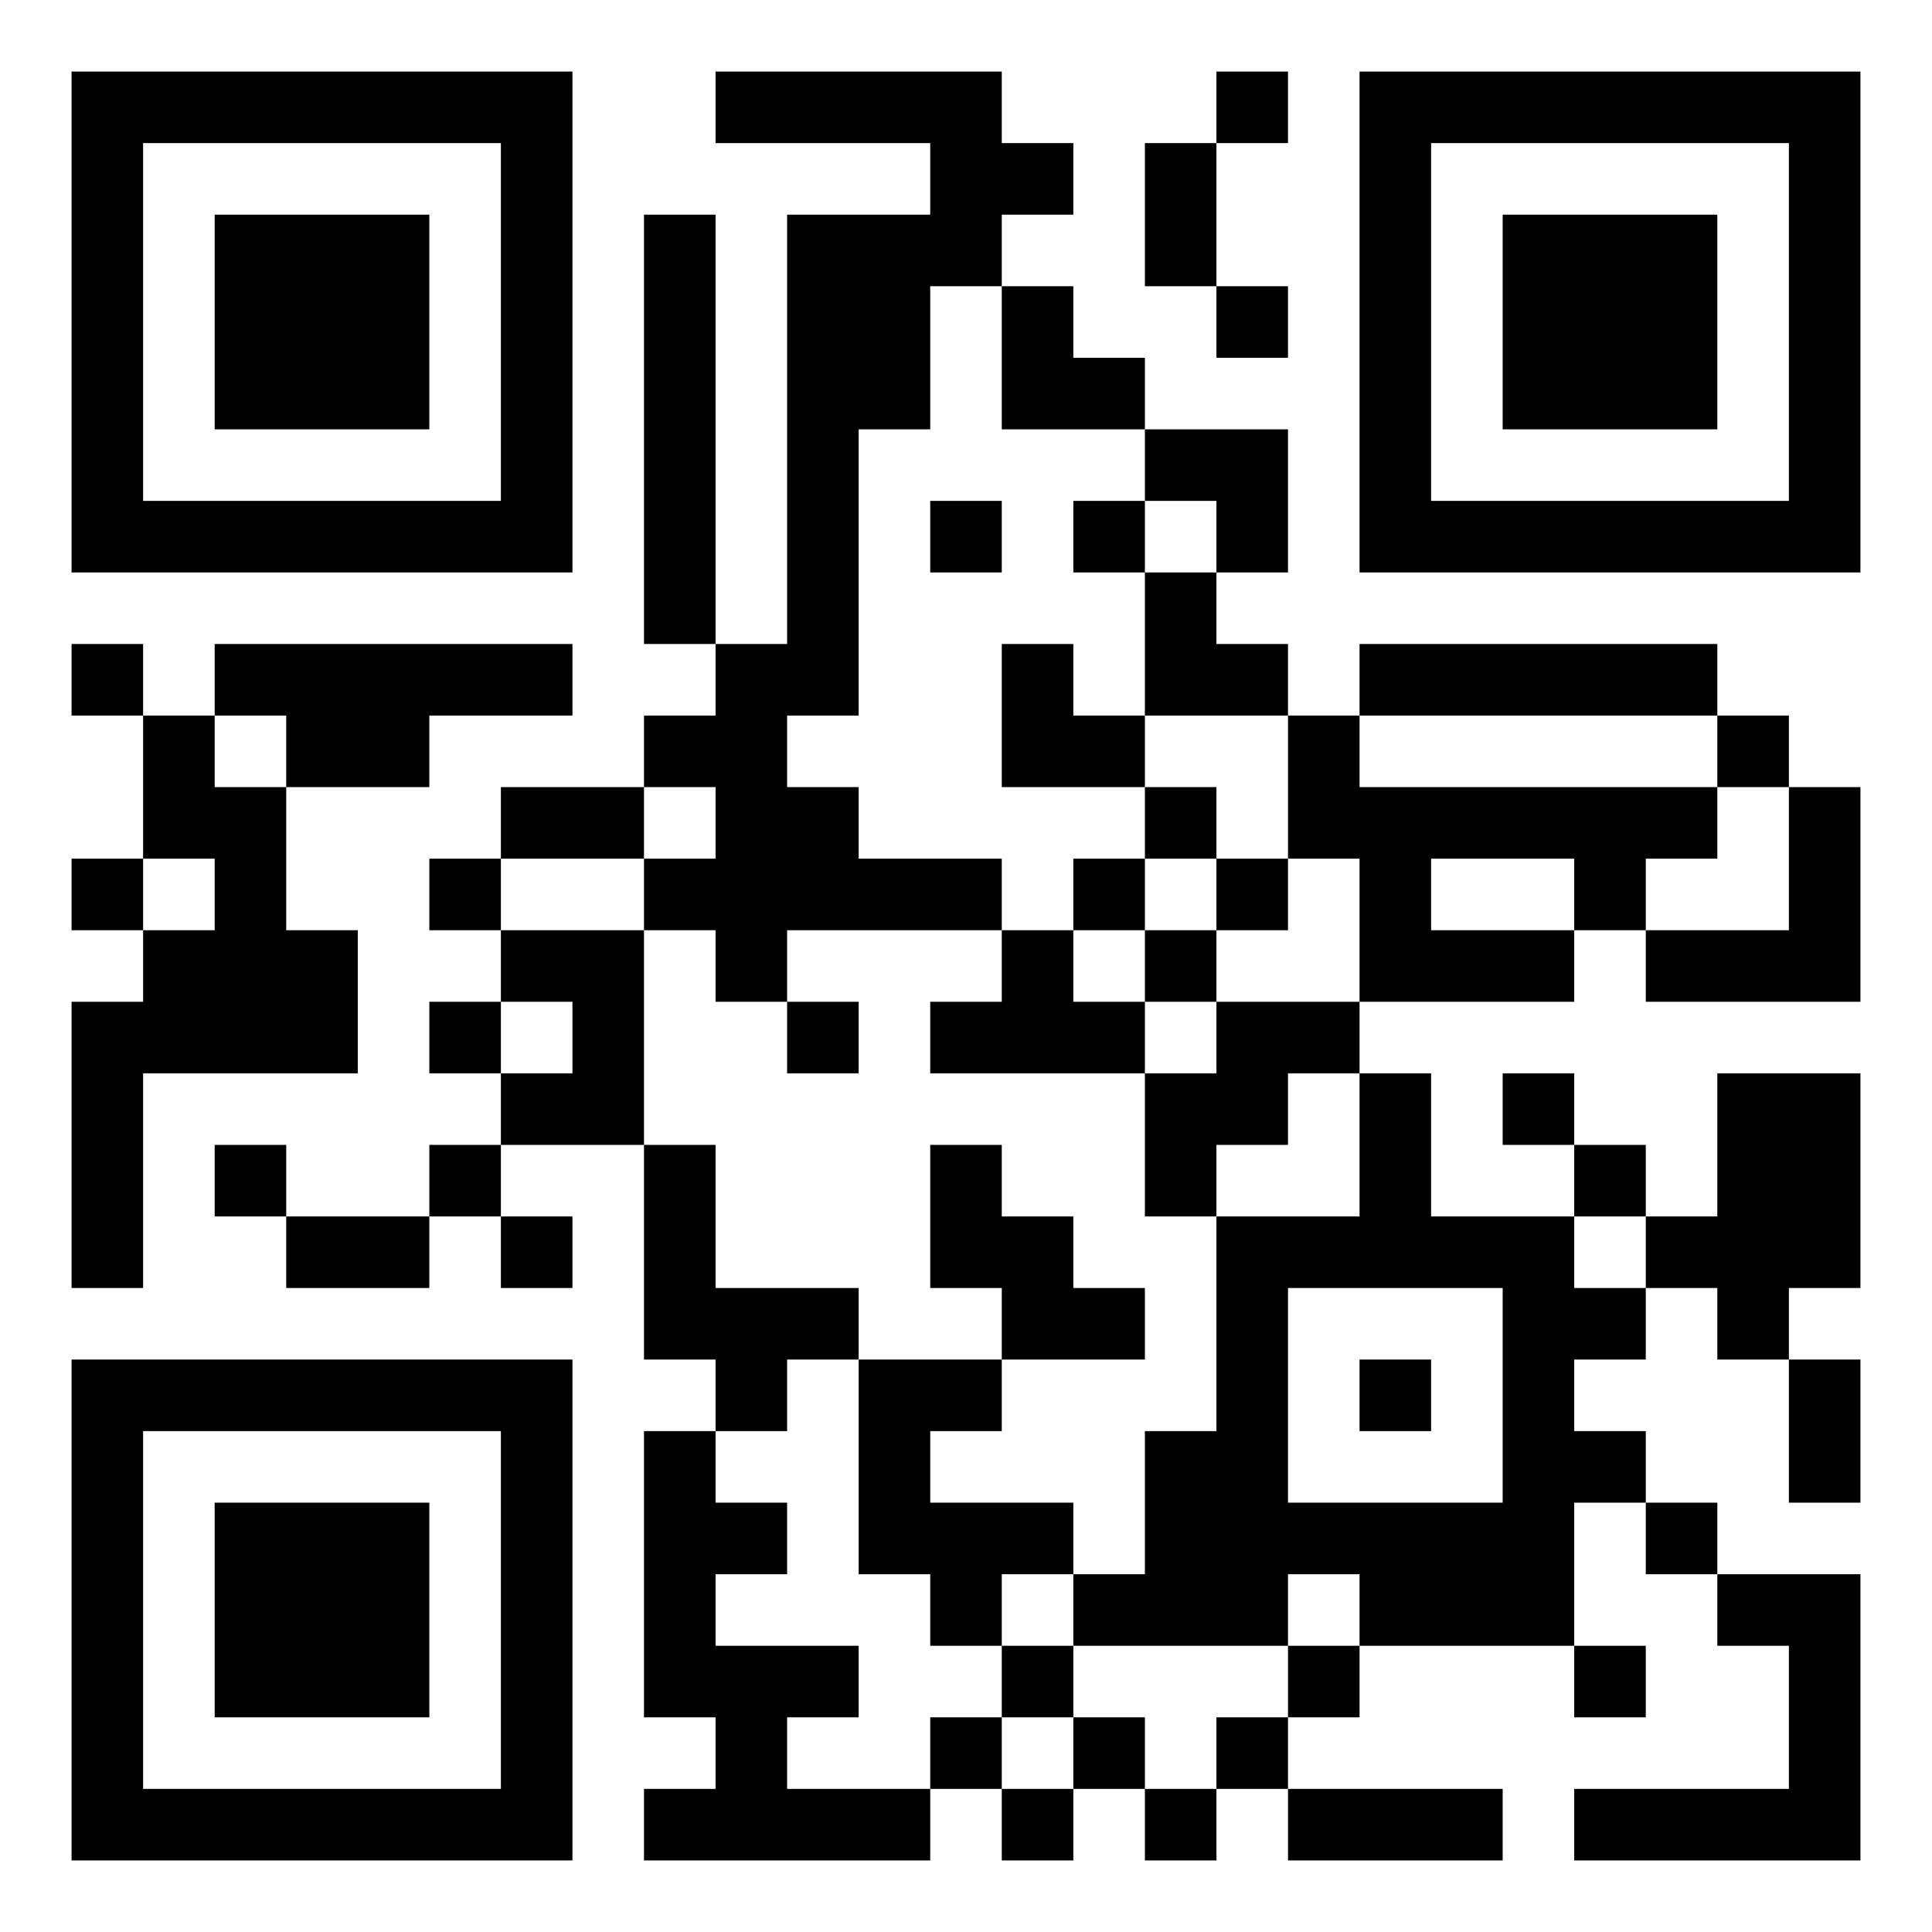
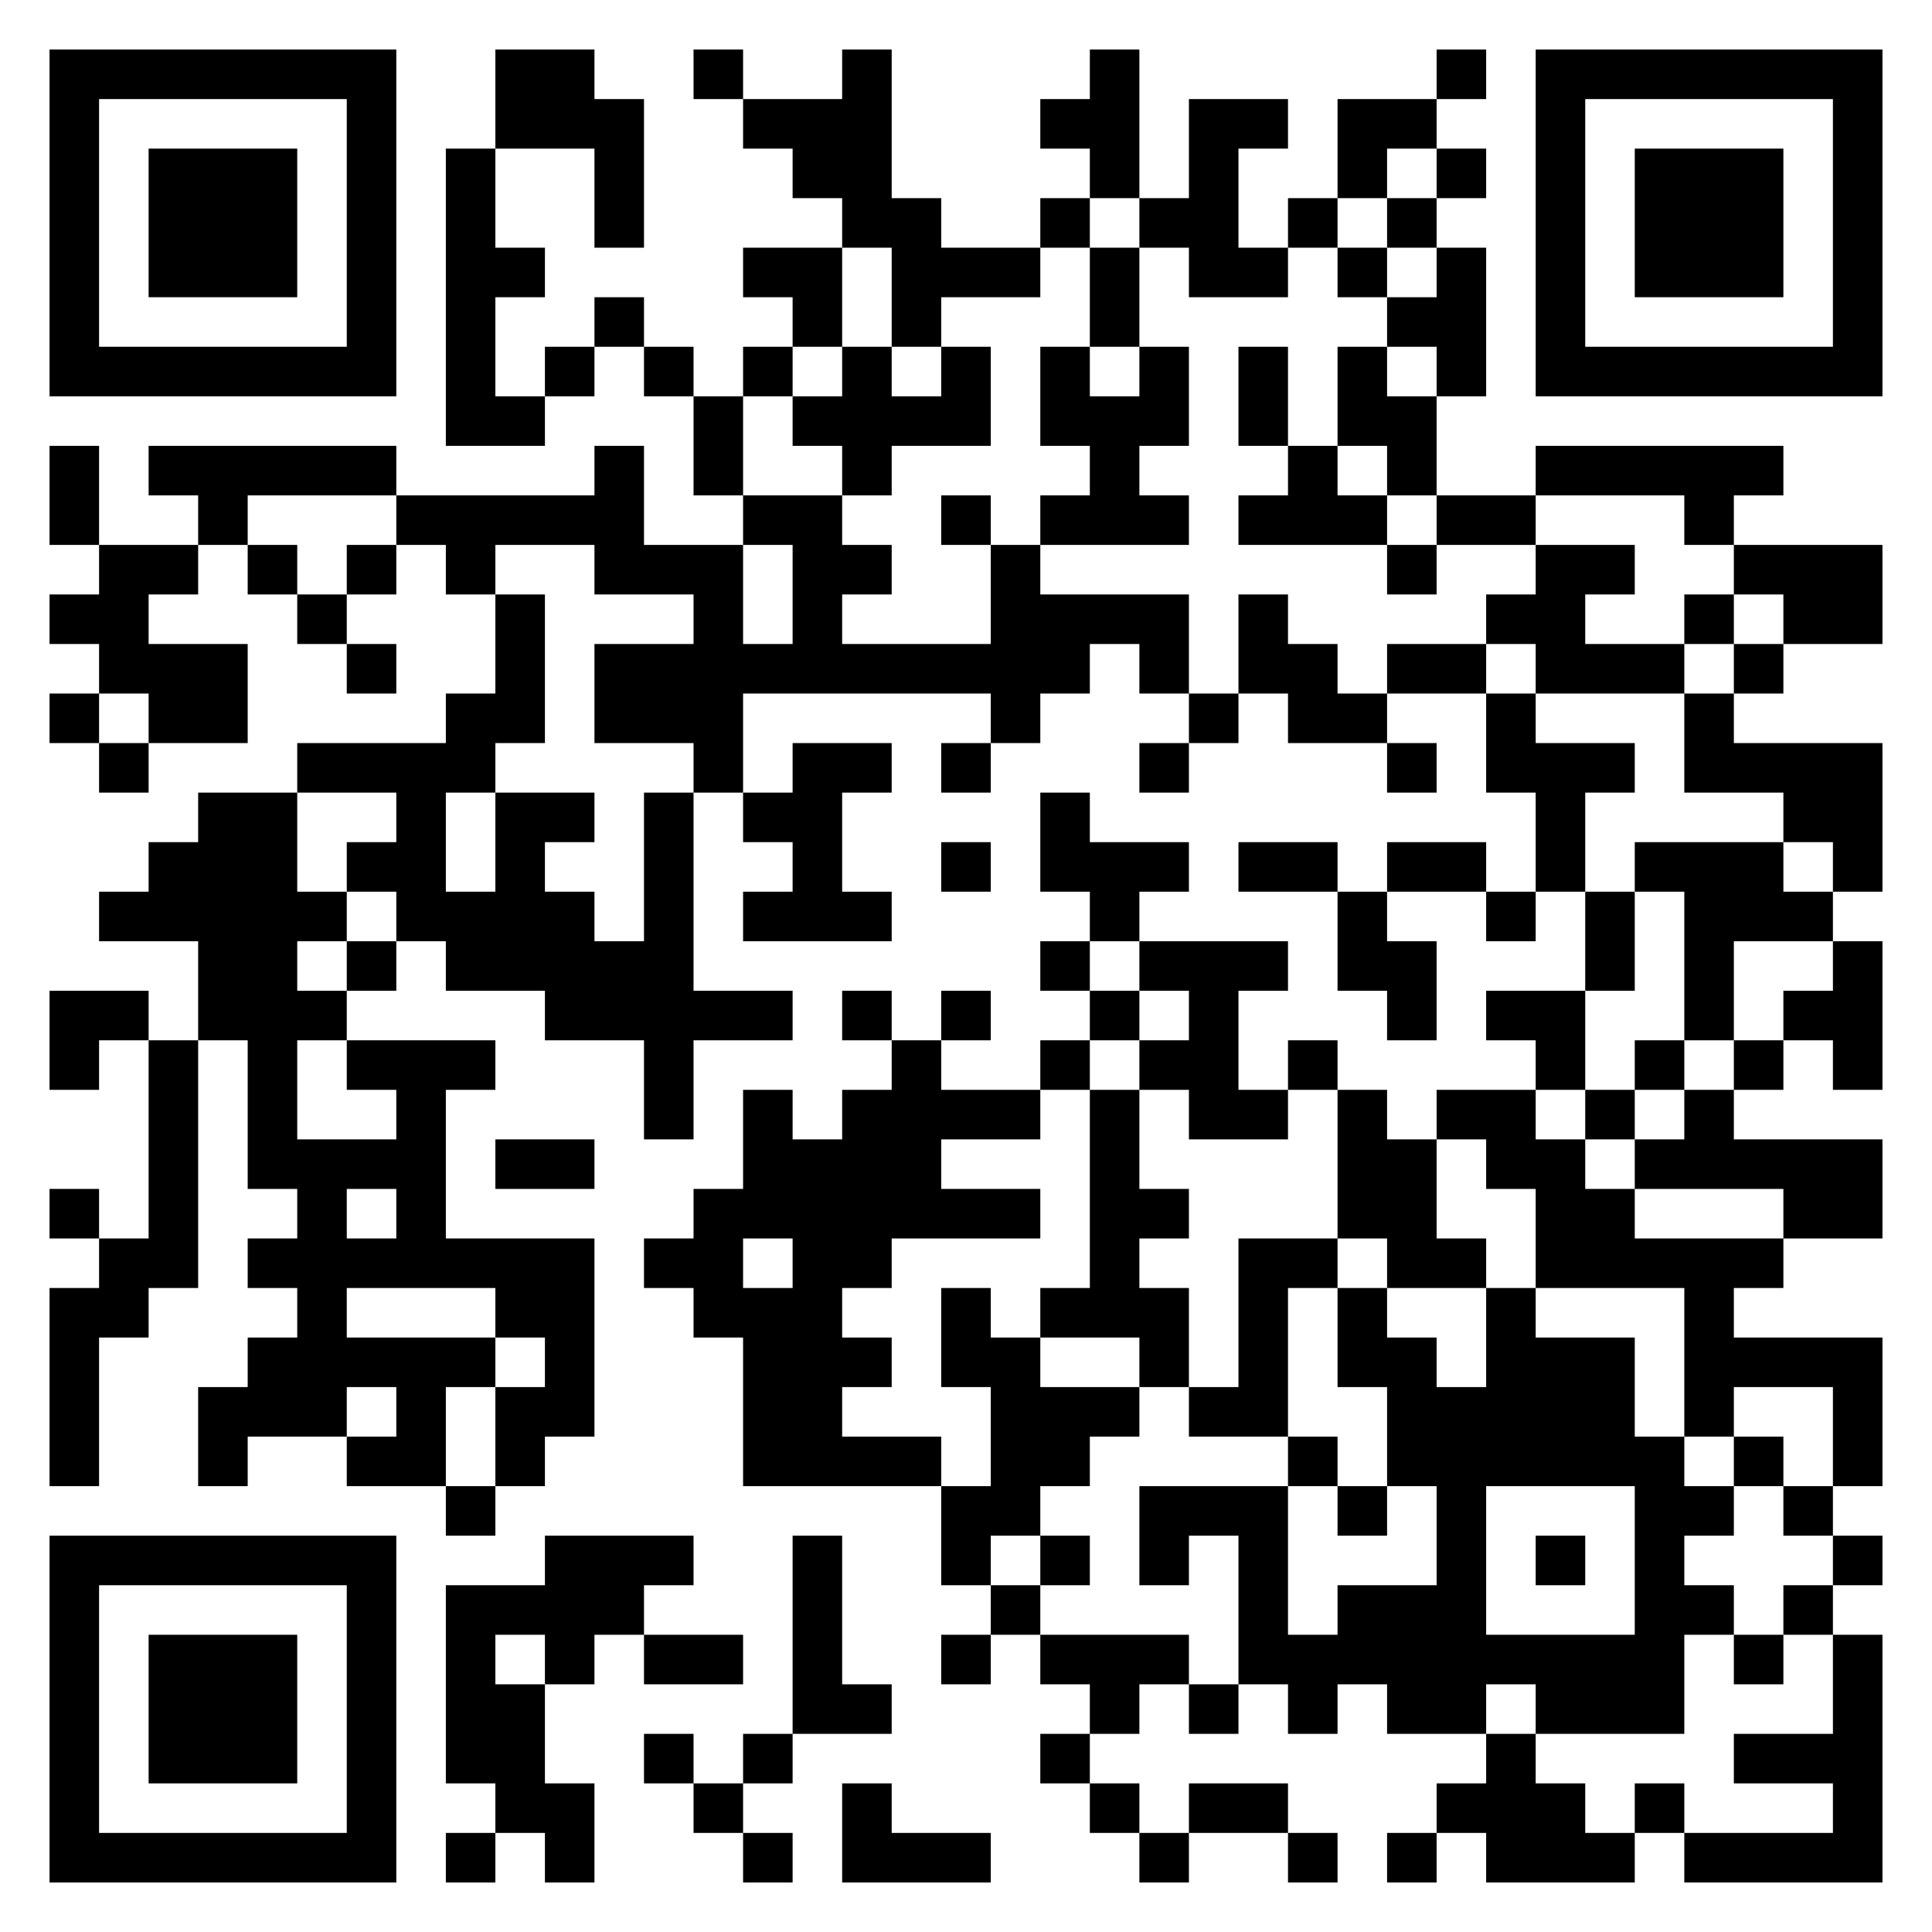
- <svg xmlns="http://www.w3.org/2000/svg" version="1.1" viewBox="0 0 27 27" stroke="none">
+ <svg xmlns="http://www.w3.org/2000/svg" version="1.1" viewBox="0 0 39 39" stroke="none">
  <rect width="100%" height="100%" fill="#FFFFFF" />
-   <path d="M1,1h1v1h-1z M2,1h1v1h-1z M3,1h1v1h-1z M4,1h1v1h-1z M5,1h1v1h-1z M6,1h1v1h-1z M7,1h1v1h-1z M10,1h1v1h-1z M11,1h1v1h-1z M12,1h1v1h-1z M13,1h1v1h-1z M17,1h1v1h-1z M19,1h1v1h-1z M20,1h1v1h-1z M21,1h1v1h-1z M22,1h1v1h-1z M23,1h1v1h-1z M24,1h1v1h-1z M25,1h1v1h-1z M1,2h1v1h-1z M7,2h1v1h-1z M13,2h1v1h-1z M14,2h1v1h-1z M16,2h1v1h-1z M19,2h1v1h-1z M25,2h1v1h-1z M1,3h1v1h-1z M3,3h1v1h-1z M4,3h1v1h-1z M5,3h1v1h-1z M7,3h1v1h-1z M9,3h1v1h-1z M11,3h1v1h-1z M12,3h1v1h-1z M13,3h1v1h-1z M16,3h1v1h-1z M19,3h1v1h-1z M21,3h1v1h-1z M22,3h1v1h-1z M23,3h1v1h-1z M25,3h1v1h-1z M1,4h1v1h-1z M3,4h1v1h-1z M4,4h1v1h-1z M5,4h1v1h-1z M7,4h1v1h-1z M9,4h1v1h-1z M11,4h1v1h-1z M12,4h1v1h-1z M14,4h1v1h-1z M17,4h1v1h-1z M19,4h1v1h-1z M21,4h1v1h-1z M22,4h1v1h-1z M23,4h1v1h-1z M25,4h1v1h-1z M1,5h1v1h-1z M3,5h1v1h-1z M4,5h1v1h-1z M5,5h1v1h-1z M7,5h1v1h-1z M9,5h1v1h-1z M11,5h1v1h-1z M12,5h1v1h-1z M14,5h1v1h-1z M15,5h1v1h-1z M19,5h1v1h-1z M21,5h1v1h-1z M22,5h1v1h-1z M23,5h1v1h-1z M25,5h1v1h-1z M1,6h1v1h-1z M7,6h1v1h-1z M9,6h1v1h-1z M11,6h1v1h-1z M16,6h1v1h-1z M17,6h1v1h-1z M19,6h1v1h-1z M25,6h1v1h-1z M1,7h1v1h-1z M2,7h1v1h-1z M3,7h1v1h-1z M4,7h1v1h-1z M5,7h1v1h-1z M6,7h1v1h-1z M7,7h1v1h-1z M9,7h1v1h-1z M11,7h1v1h-1z M13,7h1v1h-1z M15,7h1v1h-1z M17,7h1v1h-1z M19,7h1v1h-1z M20,7h1v1h-1z M21,7h1v1h-1z M22,7h1v1h-1z M23,7h1v1h-1z M24,7h1v1h-1z M25,7h1v1h-1z M9,8h1v1h-1z M11,8h1v1h-1z M16,8h1v1h-1z M1,9h1v1h-1z M3,9h1v1h-1z M4,9h1v1h-1z M5,9h1v1h-1z M6,9h1v1h-1z M7,9h1v1h-1z M10,9h1v1h-1z M11,9h1v1h-1z M14,9h1v1h-1z M16,9h1v1h-1z M17,9h1v1h-1z M19,9h1v1h-1z M20,9h1v1h-1z M21,9h1v1h-1z M22,9h1v1h-1z M23,9h1v1h-1z M2,10h1v1h-1z M4,10h1v1h-1z M5,10h1v1h-1z M9,10h1v1h-1z M10,10h1v1h-1z M14,10h1v1h-1z M15,10h1v1h-1z M18,10h1v1h-1z M24,10h1v1h-1z M2,11h1v1h-1z M3,11h1v1h-1z M7,11h1v1h-1z M8,11h1v1h-1z M10,11h1v1h-1z M11,11h1v1h-1z M16,11h1v1h-1z M18,11h1v1h-1z M19,11h1v1h-1z M20,11h1v1h-1z M21,11h1v1h-1z M22,11h1v1h-1z M23,11h1v1h-1z M25,11h1v1h-1z M1,12h1v1h-1z M3,12h1v1h-1z M6,12h1v1h-1z M9,12h1v1h-1z M10,12h1v1h-1z M11,12h1v1h-1z M12,12h1v1h-1z M13,12h1v1h-1z M15,12h1v1h-1z M17,12h1v1h-1z M19,12h1v1h-1z M22,12h1v1h-1z M25,12h1v1h-1z M2,13h1v1h-1z M3,13h1v1h-1z M4,13h1v1h-1z M7,13h1v1h-1z M8,13h1v1h-1z M10,13h1v1h-1z M14,13h1v1h-1z M16,13h1v1h-1z M19,13h1v1h-1z M20,13h1v1h-1z M21,13h1v1h-1z M23,13h1v1h-1z M24,13h1v1h-1z M25,13h1v1h-1z M1,14h1v1h-1z M2,14h1v1h-1z M3,14h1v1h-1z M4,14h1v1h-1z M6,14h1v1h-1z M8,14h1v1h-1z M11,14h1v1h-1z M13,14h1v1h-1z M14,14h1v1h-1z M15,14h1v1h-1z M17,14h1v1h-1z M18,14h1v1h-1z M1,15h1v1h-1z M7,15h1v1h-1z M8,15h1v1h-1z M16,15h1v1h-1z M17,15h1v1h-1z M19,15h1v1h-1z M21,15h1v1h-1z M24,15h1v1h-1z M25,15h1v1h-1z M1,16h1v1h-1z M3,16h1v1h-1z M6,16h1v1h-1z M9,16h1v1h-1z M13,16h1v1h-1z M16,16h1v1h-1z M19,16h1v1h-1z M22,16h1v1h-1z M24,16h1v1h-1z M25,16h1v1h-1z M1,17h1v1h-1z M4,17h1v1h-1z M5,17h1v1h-1z M7,17h1v1h-1z M9,17h1v1h-1z M13,17h1v1h-1z M14,17h1v1h-1z M17,17h1v1h-1z M18,17h1v1h-1z M19,17h1v1h-1z M20,17h1v1h-1z M21,17h1v1h-1z M23,17h1v1h-1z M24,17h1v1h-1z M25,17h1v1h-1z M9,18h1v1h-1z M10,18h1v1h-1z M11,18h1v1h-1z M14,18h1v1h-1z M15,18h1v1h-1z M17,18h1v1h-1z M21,18h1v1h-1z M22,18h1v1h-1z M24,18h1v1h-1z M1,19h1v1h-1z M2,19h1v1h-1z M3,19h1v1h-1z M4,19h1v1h-1z M5,19h1v1h-1z M6,19h1v1h-1z M7,19h1v1h-1z M10,19h1v1h-1z M12,19h1v1h-1z M13,19h1v1h-1z M17,19h1v1h-1z M19,19h1v1h-1z M21,19h1v1h-1z M25,19h1v1h-1z M1,20h1v1h-1z M7,20h1v1h-1z M9,20h1v1h-1z M12,20h1v1h-1z M16,20h1v1h-1z M17,20h1v1h-1z M21,20h1v1h-1z M22,20h1v1h-1z M25,20h1v1h-1z M1,21h1v1h-1z M3,21h1v1h-1z M4,21h1v1h-1z M5,21h1v1h-1z M7,21h1v1h-1z M9,21h1v1h-1z M10,21h1v1h-1z M12,21h1v1h-1z M13,21h1v1h-1z M14,21h1v1h-1z M16,21h1v1h-1z M17,21h1v1h-1z M18,21h1v1h-1z M19,21h1v1h-1z M20,21h1v1h-1z M21,21h1v1h-1z M23,21h1v1h-1z M1,22h1v1h-1z M3,22h1v1h-1z M4,22h1v1h-1z M5,22h1v1h-1z M7,22h1v1h-1z M9,22h1v1h-1z M13,22h1v1h-1z M15,22h1v1h-1z M16,22h1v1h-1z M17,22h1v1h-1z M19,22h1v1h-1z M20,22h1v1h-1z M21,22h1v1h-1z M24,22h1v1h-1z M25,22h1v1h-1z M1,23h1v1h-1z M3,23h1v1h-1z M4,23h1v1h-1z M5,23h1v1h-1z M7,23h1v1h-1z M9,23h1v1h-1z M10,23h1v1h-1z M11,23h1v1h-1z M14,23h1v1h-1z M18,23h1v1h-1z M22,23h1v1h-1z M25,23h1v1h-1z M1,24h1v1h-1z M7,24h1v1h-1z M10,24h1v1h-1z M13,24h1v1h-1z M15,24h1v1h-1z M17,24h1v1h-1z M25,24h1v1h-1z M1,25h1v1h-1z M2,25h1v1h-1z M3,25h1v1h-1z M4,25h1v1h-1z M5,25h1v1h-1z M6,25h1v1h-1z M7,25h1v1h-1z M9,25h1v1h-1z M10,25h1v1h-1z M11,25h1v1h-1z M12,25h1v1h-1z M14,25h1v1h-1z M16,25h1v1h-1z M18,25h1v1h-1z M19,25h1v1h-1z M20,25h1v1h-1z M22,25h1v1h-1z M23,25h1v1h-1z M24,25h1v1h-1z M25,25h1v1h-1z" fill="#000000" />
+   <path d="M1,1h1v1h-1z M2,1h1v1h-1z M3,1h1v1h-1z M4,1h1v1h-1z M5,1h1v1h-1z M6,1h1v1h-1z M7,1h1v1h-1z M10,1h1v1h-1z M11,1h1v1h-1z M14,1h1v1h-1z M17,1h1v1h-1z M22,1h1v1h-1z M29,1h1v1h-1z M31,1h1v1h-1z M32,1h1v1h-1z M33,1h1v1h-1z M34,1h1v1h-1z M35,1h1v1h-1z M36,1h1v1h-1z M37,1h1v1h-1z M1,2h1v1h-1z M7,2h1v1h-1z M10,2h1v1h-1z M11,2h1v1h-1z M12,2h1v1h-1z M15,2h1v1h-1z M16,2h1v1h-1z M17,2h1v1h-1z M21,2h1v1h-1z M22,2h1v1h-1z M24,2h1v1h-1z M25,2h1v1h-1z M27,2h1v1h-1z M28,2h1v1h-1z M31,2h1v1h-1z M37,2h1v1h-1z M1,3h1v1h-1z M3,3h1v1h-1z M4,3h1v1h-1z M5,3h1v1h-1z M7,3h1v1h-1z M9,3h1v1h-1z M12,3h1v1h-1z M16,3h1v1h-1z M17,3h1v1h-1z M22,3h1v1h-1z M24,3h1v1h-1z M27,3h1v1h-1z M29,3h1v1h-1z M31,3h1v1h-1z M33,3h1v1h-1z M34,3h1v1h-1z M35,3h1v1h-1z M37,3h1v1h-1z M1,4h1v1h-1z M3,4h1v1h-1z M4,4h1v1h-1z M5,4h1v1h-1z M7,4h1v1h-1z M9,4h1v1h-1z M12,4h1v1h-1z M17,4h1v1h-1z M18,4h1v1h-1z M21,4h1v1h-1z M23,4h1v1h-1z M24,4h1v1h-1z M26,4h1v1h-1z M28,4h1v1h-1z M31,4h1v1h-1z M33,4h1v1h-1z M34,4h1v1h-1z M35,4h1v1h-1z M37,4h1v1h-1z M1,5h1v1h-1z M3,5h1v1h-1z M4,5h1v1h-1z M5,5h1v1h-1z M7,5h1v1h-1z M9,5h1v1h-1z M10,5h1v1h-1z M15,5h1v1h-1z M16,5h1v1h-1z M18,5h1v1h-1z M19,5h1v1h-1z M20,5h1v1h-1z M22,5h1v1h-1z M24,5h1v1h-1z M25,5h1v1h-1z M27,5h1v1h-1z M29,5h1v1h-1z M31,5h1v1h-1z M33,5h1v1h-1z M34,5h1v1h-1z M35,5h1v1h-1z M37,5h1v1h-1z M1,6h1v1h-1z M7,6h1v1h-1z M9,6h1v1h-1z M12,6h1v1h-1z M16,6h1v1h-1z M18,6h1v1h-1z M22,6h1v1h-1z M28,6h1v1h-1z M29,6h1v1h-1z M31,6h1v1h-1z M37,6h1v1h-1z M1,7h1v1h-1z M2,7h1v1h-1z M3,7h1v1h-1z M4,7h1v1h-1z M5,7h1v1h-1z M6,7h1v1h-1z M7,7h1v1h-1z M9,7h1v1h-1z M11,7h1v1h-1z M13,7h1v1h-1z M15,7h1v1h-1z M17,7h1v1h-1z M19,7h1v1h-1z M21,7h1v1h-1z M23,7h1v1h-1z M25,7h1v1h-1z M27,7h1v1h-1z M29,7h1v1h-1z M31,7h1v1h-1z M32,7h1v1h-1z M33,7h1v1h-1z M34,7h1v1h-1z M35,7h1v1h-1z M36,7h1v1h-1z M37,7h1v1h-1z M9,8h1v1h-1z M10,8h1v1h-1z M14,8h1v1h-1z M16,8h1v1h-1z M17,8h1v1h-1z M18,8h1v1h-1z M19,8h1v1h-1z M21,8h1v1h-1z M22,8h1v1h-1z M23,8h1v1h-1z M25,8h1v1h-1z M27,8h1v1h-1z M28,8h1v1h-1z M1,9h1v1h-1z M3,9h1v1h-1z M4,9h1v1h-1z M5,9h1v1h-1z M6,9h1v1h-1z M7,9h1v1h-1z M12,9h1v1h-1z M14,9h1v1h-1z M17,9h1v1h-1z M22,9h1v1h-1z M26,9h1v1h-1z M28,9h1v1h-1z M31,9h1v1h-1z M32,9h1v1h-1z M33,9h1v1h-1z M34,9h1v1h-1z M35,9h1v1h-1z M1,10h1v1h-1z M4,10h1v1h-1z M8,10h1v1h-1z M9,10h1v1h-1z M10,10h1v1h-1z M11,10h1v1h-1z M12,10h1v1h-1z M15,10h1v1h-1z M16,10h1v1h-1z M19,10h1v1h-1z M21,10h1v1h-1z M22,10h1v1h-1z M23,10h1v1h-1z M25,10h1v1h-1z M26,10h1v1h-1z M27,10h1v1h-1z M29,10h1v1h-1z M30,10h1v1h-1z M34,10h1v1h-1z M2,11h1v1h-1z M3,11h1v1h-1z M5,11h1v1h-1z M7,11h1v1h-1z M9,11h1v1h-1z M12,11h1v1h-1z M13,11h1v1h-1z M14,11h1v1h-1z M16,11h1v1h-1z M17,11h1v1h-1z M20,11h1v1h-1z M28,11h1v1h-1z M31,11h1v1h-1z M32,11h1v1h-1z M35,11h1v1h-1z M36,11h1v1h-1z M37,11h1v1h-1z M1,12h1v1h-1z M2,12h1v1h-1z M6,12h1v1h-1z M10,12h1v1h-1z M14,12h1v1h-1z M16,12h1v1h-1z M20,12h1v1h-1z M21,12h1v1h-1z M22,12h1v1h-1z M23,12h1v1h-1z M25,12h1v1h-1z M30,12h1v1h-1z M31,12h1v1h-1z M34,12h1v1h-1z M36,12h1v1h-1z M37,12h1v1h-1z M2,13h1v1h-1z M3,13h1v1h-1z M4,13h1v1h-1z M7,13h1v1h-1z M10,13h1v1h-1z M12,13h1v1h-1z M13,13h1v1h-1z M14,13h1v1h-1z M15,13h1v1h-1z M16,13h1v1h-1z M17,13h1v1h-1z M18,13h1v1h-1z M19,13h1v1h-1z M20,13h1v1h-1z M21,13h1v1h-1z M23,13h1v1h-1z M25,13h1v1h-1z M26,13h1v1h-1z M28,13h1v1h-1z M29,13h1v1h-1z M31,13h1v1h-1z M32,13h1v1h-1z M33,13h1v1h-1z M35,13h1v1h-1z M1,14h1v1h-1z M3,14h1v1h-1z M4,14h1v1h-1z M9,14h1v1h-1z M10,14h1v1h-1z M12,14h1v1h-1z M13,14h1v1h-1z M14,14h1v1h-1z M20,14h1v1h-1z M24,14h1v1h-1z M26,14h1v1h-1z M27,14h1v1h-1z M30,14h1v1h-1z M34,14h1v1h-1z M2,15h1v1h-1z M6,15h1v1h-1z M7,15h1v1h-1z M8,15h1v1h-1z M9,15h1v1h-1z M14,15h1v1h-1z M16,15h1v1h-1z M17,15h1v1h-1z M19,15h1v1h-1z M23,15h1v1h-1z M28,15h1v1h-1z M30,15h1v1h-1z M31,15h1v1h-1z M32,15h1v1h-1z M34,15h1v1h-1z M35,15h1v1h-1z M36,15h1v1h-1z M37,15h1v1h-1z M4,16h1v1h-1z M5,16h1v1h-1z M8,16h1v1h-1z M10,16h1v1h-1z M11,16h1v1h-1z M13,16h1v1h-1z M15,16h1v1h-1z M16,16h1v1h-1z M21,16h1v1h-1z M31,16h1v1h-1z M36,16h1v1h-1z M37,16h1v1h-1z M3,17h1v1h-1z M4,17h1v1h-1z M5,17h1v1h-1z M7,17h1v1h-1z M8,17h1v1h-1z M10,17h1v1h-1z M13,17h1v1h-1z M16,17h1v1h-1z M19,17h1v1h-1z M21,17h1v1h-1z M22,17h1v1h-1z M23,17h1v1h-1z M25,17h1v1h-1z M26,17h1v1h-1z M28,17h1v1h-1z M29,17h1v1h-1z M31,17h1v1h-1z M33,17h1v1h-1z M34,17h1v1h-1z M35,17h1v1h-1z M37,17h1v1h-1z M2,18h1v1h-1z M3,18h1v1h-1z M4,18h1v1h-1z M5,18h1v1h-1z M6,18h1v1h-1z M8,18h1v1h-1z M9,18h1v1h-1z M10,18h1v1h-1z M11,18h1v1h-1z M13,18h1v1h-1z M15,18h1v1h-1z M16,18h1v1h-1z M17,18h1v1h-1z M22,18h1v1h-1z M27,18h1v1h-1z M30,18h1v1h-1z M32,18h1v1h-1z M34,18h1v1h-1z M35,18h1v1h-1z M36,18h1v1h-1z M4,19h1v1h-1z M5,19h1v1h-1z M7,19h1v1h-1z M9,19h1v1h-1z M10,19h1v1h-1z M11,19h1v1h-1z M12,19h1v1h-1z M13,19h1v1h-1z M21,19h1v1h-1z M23,19h1v1h-1z M24,19h1v1h-1z M25,19h1v1h-1z M27,19h1v1h-1z M28,19h1v1h-1z M32,19h1v1h-1z M34,19h1v1h-1z M37,19h1v1h-1z M1,20h1v1h-1z M2,20h1v1h-1z M4,20h1v1h-1z M5,20h1v1h-1z M6,20h1v1h-1z M11,20h1v1h-1z M12,20h1v1h-1z M13,20h1v1h-1z M14,20h1v1h-1z M15,20h1v1h-1z M17,20h1v1h-1z M19,20h1v1h-1z M22,20h1v1h-1z M24,20h1v1h-1z M28,20h1v1h-1z M30,20h1v1h-1z M31,20h1v1h-1z M34,20h1v1h-1z M36,20h1v1h-1z M37,20h1v1h-1z M1,21h1v1h-1z M3,21h1v1h-1z M5,21h1v1h-1z M7,21h1v1h-1z M8,21h1v1h-1z M9,21h1v1h-1z M13,21h1v1h-1z M18,21h1v1h-1z M21,21h1v1h-1z M23,21h1v1h-1z M24,21h1v1h-1z M26,21h1v1h-1z M31,21h1v1h-1z M33,21h1v1h-1z M35,21h1v1h-1z M37,21h1v1h-1z M3,22h1v1h-1z M5,22h1v1h-1z M8,22h1v1h-1z M13,22h1v1h-1z M15,22h1v1h-1z M17,22h1v1h-1z M18,22h1v1h-1z M19,22h1v1h-1z M20,22h1v1h-1z M22,22h1v1h-1z M24,22h1v1h-1z M25,22h1v1h-1z M27,22h1v1h-1z M29,22h1v1h-1z M30,22h1v1h-1z M32,22h1v1h-1z M34,22h1v1h-1z M3,23h1v1h-1z M5,23h1v1h-1z M6,23h1v1h-1z M7,23h1v1h-1z M8,23h1v1h-1z M10,23h1v1h-1z M11,23h1v1h-1z M15,23h1v1h-1z M16,23h1v1h-1z M17,23h1v1h-1z M18,23h1v1h-1z M22,23h1v1h-1z M27,23h1v1h-1z M28,23h1v1h-1z M30,23h1v1h-1z M31,23h1v1h-1z M33,23h1v1h-1z M34,23h1v1h-1z M35,23h1v1h-1z M36,23h1v1h-1z M37,23h1v1h-1z M1,24h1v1h-1z M3,24h1v1h-1z M6,24h1v1h-1z M8,24h1v1h-1z M14,24h1v1h-1z M15,24h1v1h-1z M16,24h1v1h-1z M17,24h1v1h-1z M18,24h1v1h-1z M19,24h1v1h-1z M20,24h1v1h-1z M22,24h1v1h-1z M23,24h1v1h-1z M27,24h1v1h-1z M28,24h1v1h-1z M31,24h1v1h-1z M32,24h1v1h-1z M36,24h1v1h-1z M37,24h1v1h-1z M2,25h1v1h-1z M3,25h1v1h-1z M5,25h1v1h-1z M6,25h1v1h-1z M7,25h1v1h-1z M8,25h1v1h-1z M9,25h1v1h-1z M10,25h1v1h-1z M11,25h1v1h-1z M13,25h1v1h-1z M14,25h1v1h-1z M16,25h1v1h-1z M17,25h1v1h-1z M22,25h1v1h-1z M25,25h1v1h-1z M26,25h1v1h-1z M28,25h1v1h-1z M29,25h1v1h-1z M31,25h1v1h-1z M32,25h1v1h-1z M33,25h1v1h-1z M34,25h1v1h-1z M35,25h1v1h-1z M1,26h1v1h-1z M2,26h1v1h-1z M6,26h1v1h-1z M10,26h1v1h-1z M11,26h1v1h-1z M14,26h1v1h-1z M15,26h1v1h-1z M16,26h1v1h-1z M19,26h1v1h-1z M21,26h1v1h-1z M22,26h1v1h-1z M23,26h1v1h-1z M25,26h1v1h-1z M27,26h1v1h-1z M30,26h1v1h-1z M34,26h1v1h-1z M1,27h1v1h-1z M5,27h1v1h-1z M6,27h1v1h-1z M7,27h1v1h-1z M8,27h1v1h-1z M9,27h1v1h-1z M11,27h1v1h-1z M15,27h1v1h-1z M16,27h1v1h-1z M17,27h1v1h-1z M19,27h1v1h-1z M20,27h1v1h-1z M23,27h1v1h-1z M25,27h1v1h-1z M27,27h1v1h-1z M28,27h1v1h-1z M30,27h1v1h-1z M31,27h1v1h-1z M32,27h1v1h-1z M34,27h1v1h-1z M35,27h1v1h-1z M36,27h1v1h-1z M37,27h1v1h-1z M1,28h1v1h-1z M4,28h1v1h-1z M5,28h1v1h-1z M6,28h1v1h-1z M8,28h1v1h-1z M10,28h1v1h-1z M11,28h1v1h-1z M15,28h1v1h-1z M16,28h1v1h-1z M20,28h1v1h-1z M21,28h1v1h-1z M22,28h1v1h-1z M24,28h1v1h-1z M25,28h1v1h-1z M28,28h1v1h-1z M29,28h1v1h-1z M30,28h1v1h-1z M31,28h1v1h-1z M32,28h1v1h-1z M34,28h1v1h-1z M37,28h1v1h-1z M1,29h1v1h-1z M4,29h1v1h-1z M7,29h1v1h-1z M8,29h1v1h-1z M10,29h1v1h-1z M15,29h1v1h-1z M16,29h1v1h-1z M17,29h1v1h-1z M18,29h1v1h-1z M20,29h1v1h-1z M21,29h1v1h-1z M26,29h1v1h-1z M28,29h1v1h-1z M29,29h1v1h-1z M30,29h1v1h-1z M31,29h1v1h-1z M32,29h1v1h-1z M33,29h1v1h-1z M35,29h1v1h-1z M37,29h1v1h-1z M9,30h1v1h-1z M19,30h1v1h-1z M20,30h1v1h-1z M23,30h1v1h-1z M24,30h1v1h-1z M25,30h1v1h-1z M27,30h1v1h-1z M29,30h1v1h-1z M33,30h1v1h-1z M34,30h1v1h-1z M36,30h1v1h-1z M1,31h1v1h-1z M2,31h1v1h-1z M3,31h1v1h-1z M4,31h1v1h-1z M5,31h1v1h-1z M6,31h1v1h-1z M7,31h1v1h-1z M11,31h1v1h-1z M12,31h1v1h-1z M13,31h1v1h-1z M16,31h1v1h-1z M19,31h1v1h-1z M21,31h1v1h-1z M23,31h1v1h-1z M25,31h1v1h-1z M29,31h1v1h-1z M31,31h1v1h-1z M33,31h1v1h-1z M37,31h1v1h-1z M1,32h1v1h-1z M7,32h1v1h-1z M9,32h1v1h-1z M10,32h1v1h-1z M11,32h1v1h-1z M12,32h1v1h-1z M16,32h1v1h-1z M20,32h1v1h-1z M25,32h1v1h-1z M27,32h1v1h-1z M28,32h1v1h-1z M29,32h1v1h-1z M33,32h1v1h-1z M34,32h1v1h-1z M36,32h1v1h-1z M1,33h1v1h-1z M3,33h1v1h-1z M4,33h1v1h-1z M5,33h1v1h-1z M7,33h1v1h-1z M9,33h1v1h-1z M11,33h1v1h-1z M13,33h1v1h-1z M14,33h1v1h-1z M16,33h1v1h-1z M19,33h1v1h-1z M21,33h1v1h-1z M22,33h1v1h-1z M23,33h1v1h-1z M25,33h1v1h-1z M26,33h1v1h-1z M27,33h1v1h-1z M28,33h1v1h-1z M29,33h1v1h-1z M30,33h1v1h-1z M31,33h1v1h-1z M32,33h1v1h-1z M33,33h1v1h-1z M35,33h1v1h-1z M37,33h1v1h-1z M1,34h1v1h-1z M3,34h1v1h-1z M4,34h1v1h-1z M5,34h1v1h-1z M7,34h1v1h-1z M9,34h1v1h-1z M10,34h1v1h-1z M16,34h1v1h-1z M17,34h1v1h-1z M22,34h1v1h-1z M24,34h1v1h-1z M26,34h1v1h-1z M28,34h1v1h-1z M29,34h1v1h-1z M31,34h1v1h-1z M32,34h1v1h-1z M33,34h1v1h-1z M37,34h1v1h-1z M1,35h1v1h-1z M3,35h1v1h-1z M4,35h1v1h-1z M5,35h1v1h-1z M7,35h1v1h-1z M9,35h1v1h-1z M10,35h1v1h-1z M13,35h1v1h-1z M15,35h1v1h-1z M21,35h1v1h-1z M30,35h1v1h-1z M35,35h1v1h-1z M36,35h1v1h-1z M37,35h1v1h-1z M1,36h1v1h-1z M7,36h1v1h-1z M10,36h1v1h-1z M11,36h1v1h-1z M14,36h1v1h-1z M17,36h1v1h-1z M22,36h1v1h-1z M24,36h1v1h-1z M25,36h1v1h-1z M29,36h1v1h-1z M30,36h1v1h-1z M31,36h1v1h-1z M33,36h1v1h-1z M37,36h1v1h-1z M1,37h1v1h-1z M2,37h1v1h-1z M3,37h1v1h-1z M4,37h1v1h-1z M5,37h1v1h-1z M6,37h1v1h-1z M7,37h1v1h-1z M9,37h1v1h-1z M11,37h1v1h-1z M15,37h1v1h-1z M17,37h1v1h-1z M18,37h1v1h-1z M19,37h1v1h-1z M23,37h1v1h-1z M26,37h1v1h-1z M28,37h1v1h-1z M30,37h1v1h-1z M31,37h1v1h-1z M32,37h1v1h-1z M34,37h1v1h-1z M35,37h1v1h-1z M36,37h1v1h-1z M37,37h1v1h-1z" fill="#000000" />
</svg>
